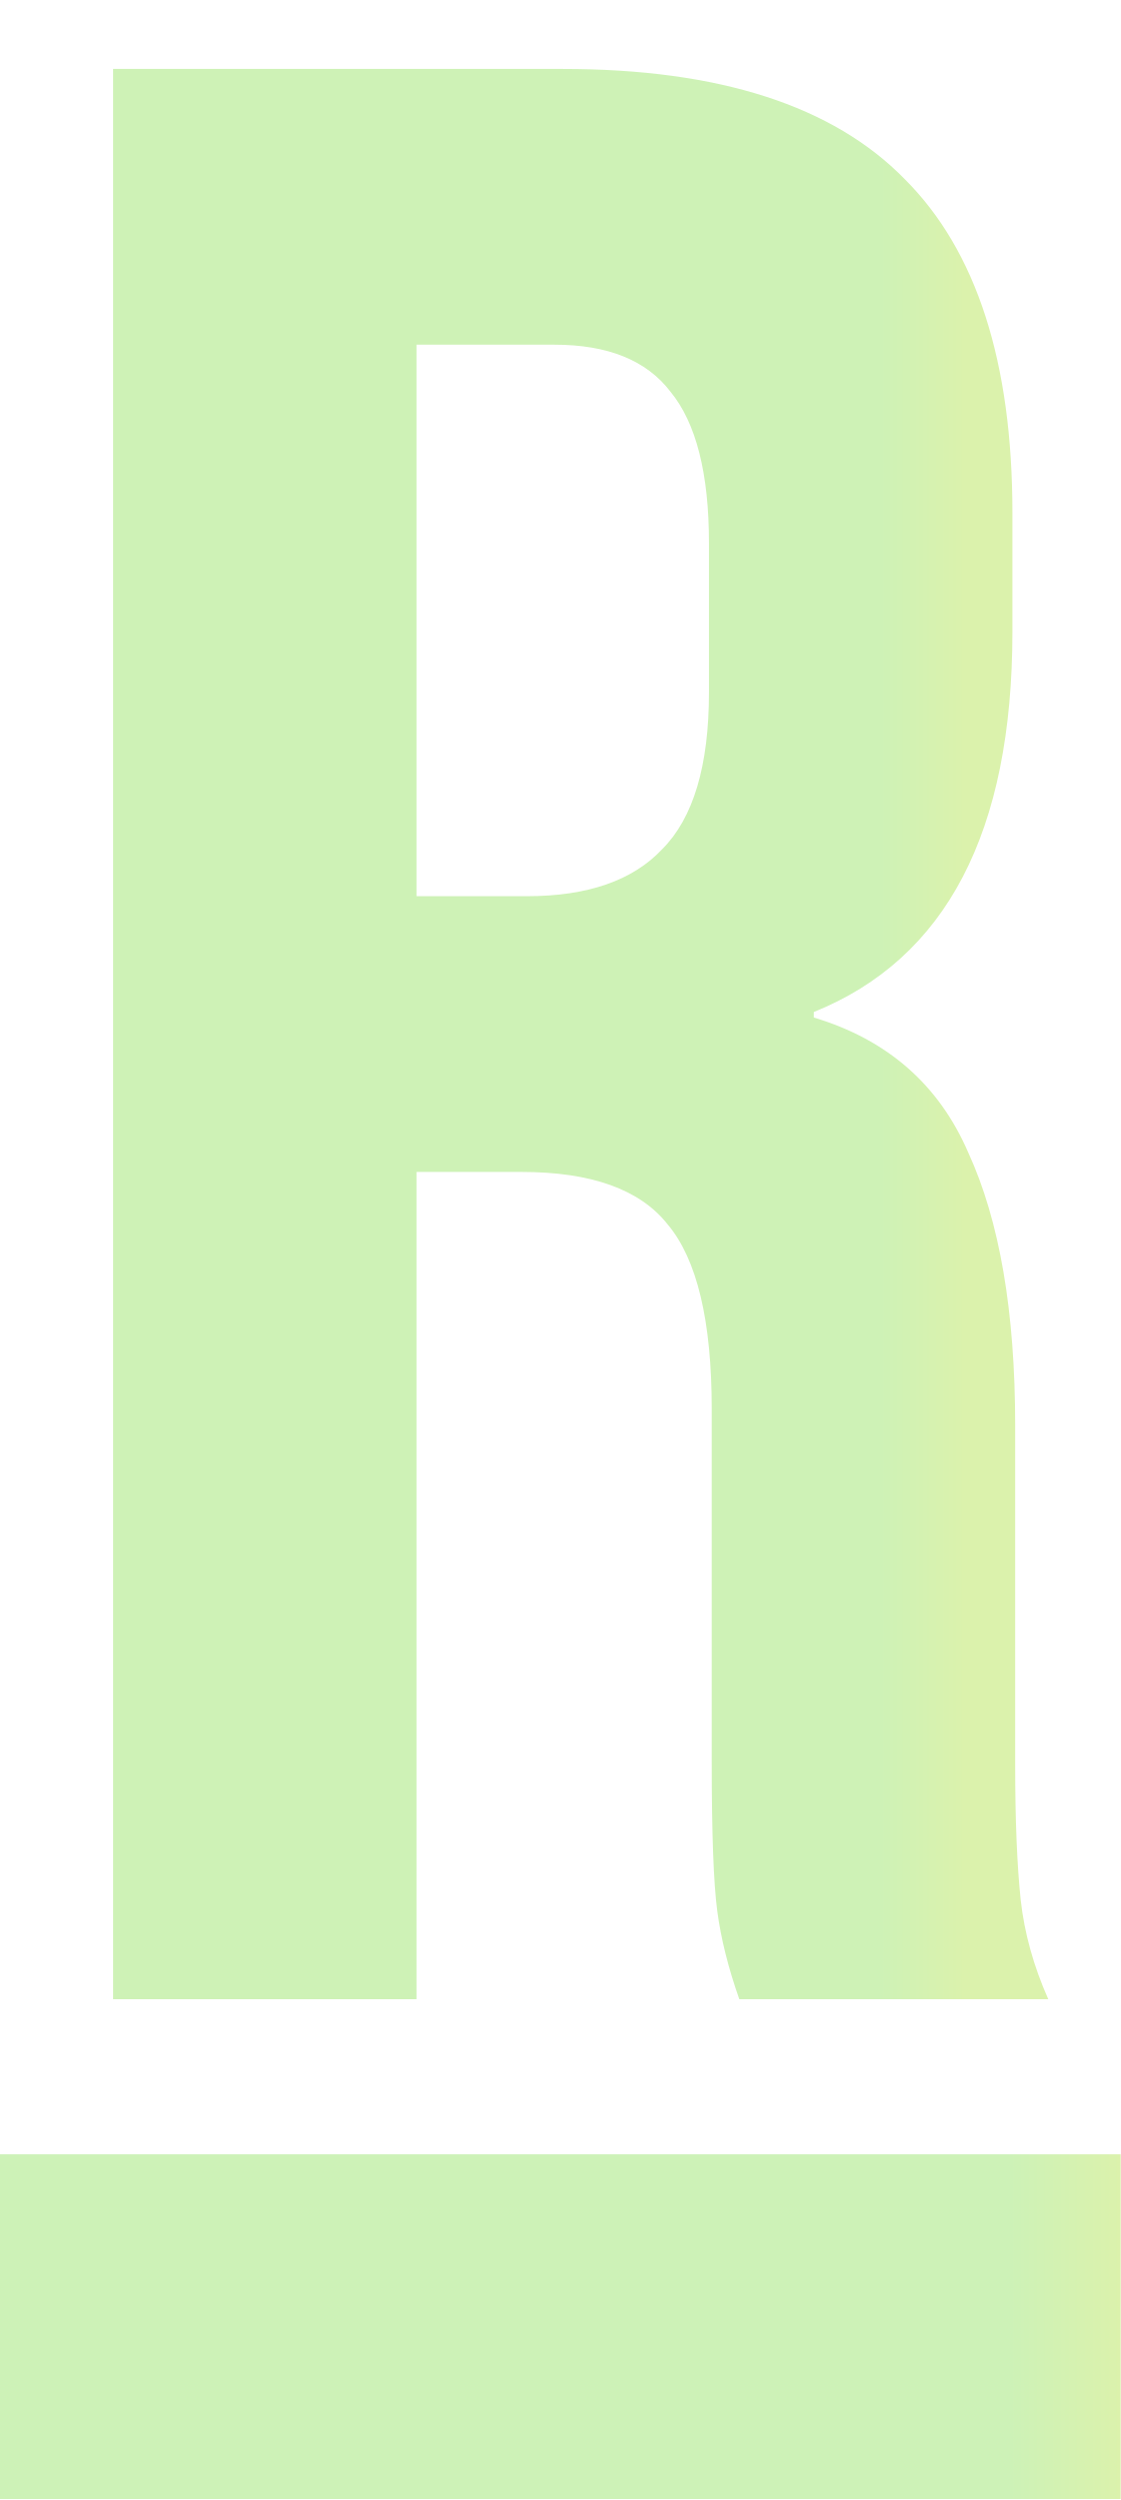
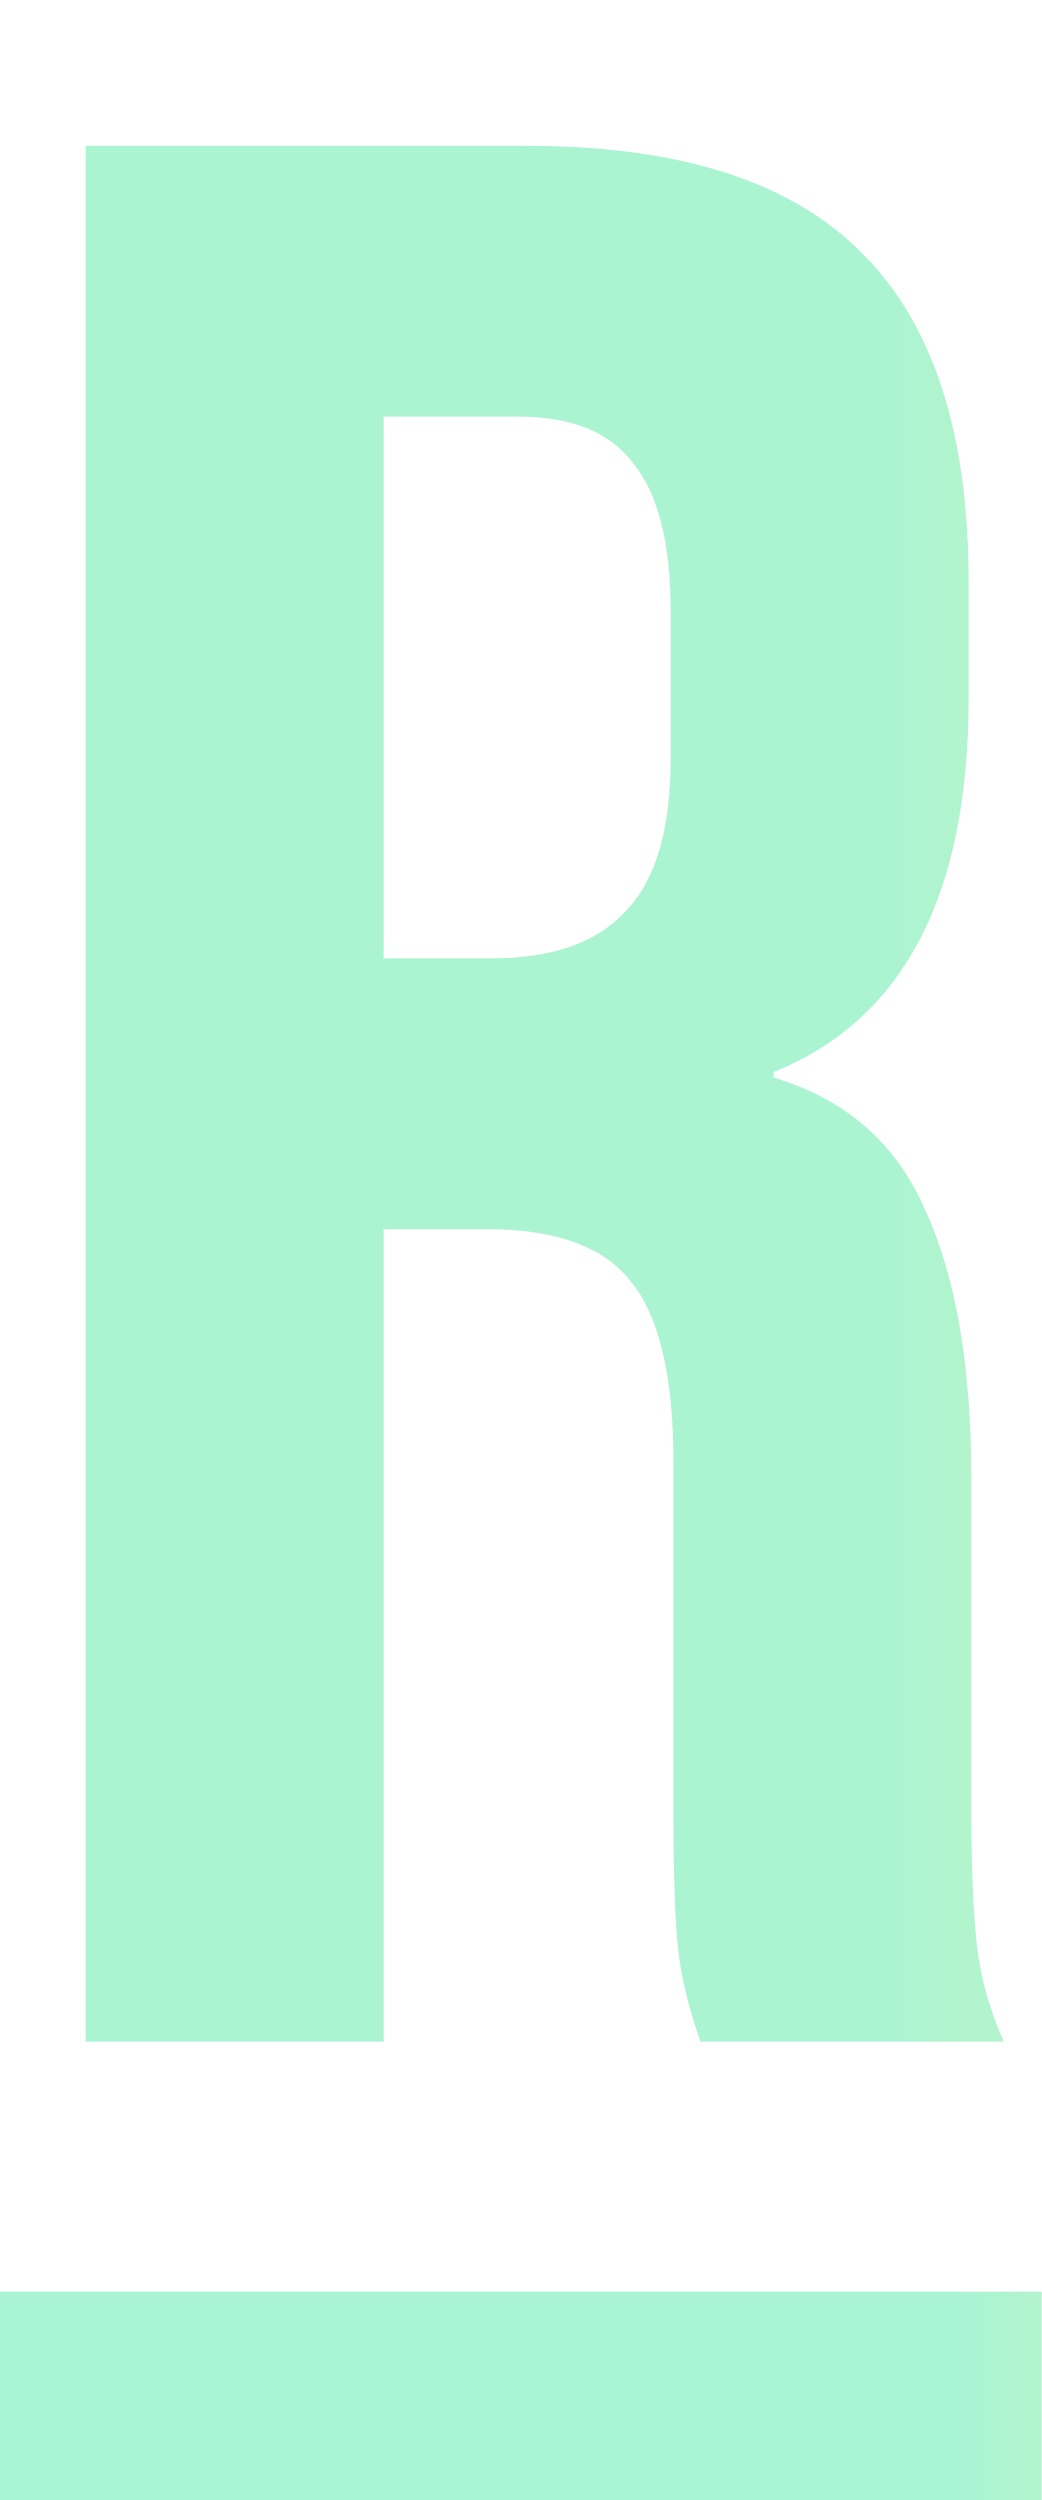
- <svg xmlns="http://www.w3.org/2000/svg" width="65" height="145" viewBox="0 0 65 145" fill="none">
-   <rect y="125" width="65" height="20" fill="url(#paint0_linear_1331_47)" />
-   <path d="M6.56 4H32.64C41.707 4 48.32 6.133 52.48 10.4C56.64 14.56 58.72 21.013 58.72 29.76V36.64C58.72 48.267 54.88 55.627 47.2 58.72V59.04C51.467 60.32 54.453 62.933 56.16 66.88C57.973 70.827 58.88 76.107 58.88 82.72V102.4C58.88 105.6 58.987 108.213 59.2 110.24C59.413 112.16 59.947 114.08 60.8 116H42.88C42.24 114.187 41.813 112.48 41.6 110.88C41.387 109.28 41.28 106.4 41.28 102.24V81.76C41.28 76.64 40.427 73.067 38.72 71.04C37.12 69.013 34.293 68 30.24 68H24.16V116H6.56V4ZM30.56 52C34.08 52 36.693 51.093 38.4 49.28C40.213 47.467 41.12 44.427 41.12 40.16V31.52C41.12 27.467 40.373 24.533 38.88 22.72C37.493 20.907 35.253 20 32.16 20H24.16V52H30.56Z" fill="url(#paint1_linear_1331_47)" />
+ <svg xmlns="http://www.w3.org/2000/svg" width="25" height="60" viewBox="0 0 25 60" fill="none">
+   <rect y="55" width="25" height="5" fill="url(#paint0_linear_1332_54)" />
+   <path d="M2.057 3.5H12.652C16.335 3.5 19.022 4.367 20.712 6.1C22.402 7.79 23.247 10.412 23.247 13.965V16.76C23.247 21.483 21.687 24.473 18.567 25.73V25.86C20.3 26.38 21.514 27.442 22.207 29.045C22.944 30.648 23.312 32.793 23.312 35.48V43.475C23.312 44.775 23.355 45.837 23.442 46.66C23.529 47.44 23.745 48.22 24.092 49H16.812C16.552 48.263 16.379 47.57 16.292 46.92C16.205 46.27 16.162 45.1 16.162 43.41V35.09C16.162 33.01 15.815 31.558 15.122 30.735C14.472 29.912 13.324 29.5 11.677 29.5H9.207V49H2.057V3.5ZM11.807 23C13.237 23 14.299 22.632 14.992 21.895C15.729 21.158 16.097 19.923 16.097 18.19V14.68C16.097 13.033 15.794 11.842 15.187 11.105C14.624 10.368 13.714 10 12.457 10H9.207V23H11.807Z" fill="url(#paint1_linear_1332_54)" />
  <defs>
-     <linearGradient id="paint0_linear_1331_47" x1="0" y1="135" x2="65" y2="135" gradientUnits="userSpaceOnUse">
-       <stop stop-color="#CDF2B7" />
-       <stop offset="0.9" stop-color="#CDF2B7" />
-       <stop offset="1" stop-color="#DBF2AC" />
+     <linearGradient id="paint0_linear_1332_54" x1="0" y1="57.5" x2="25" y2="57.5" gradientUnits="userSpaceOnUse">
+       <stop stop-color="#A8F4D5" />
+       <stop offset="0.91" stop-color="#A8F4D5" />
+       <stop offset="1" stop-color="#B2F4CD" />
    </linearGradient>
-     <linearGradient id="paint1_linear_1331_47" x1="6.5" y1="60" x2="56" y2="60" gradientUnits="userSpaceOnUse">
-       <stop stop-color="#CEF2B6" />
-       <stop offset="0.9" stop-color="#CEF2B6" />
-       <stop offset="1" stop-color="#DBF2AC" />
+     <linearGradient id="paint1_linear_1332_54" x1="1.667" y1="26" x2="23.333" y2="26" gradientUnits="userSpaceOnUse">
+       <stop stop-color="#ABF4D2" />
+       <stop offset="0.905" stop-color="#ABF4D2" />
+       <stop offset="1" stop-color="#B2F4CD" />
    </linearGradient>
  </defs>
</svg>
